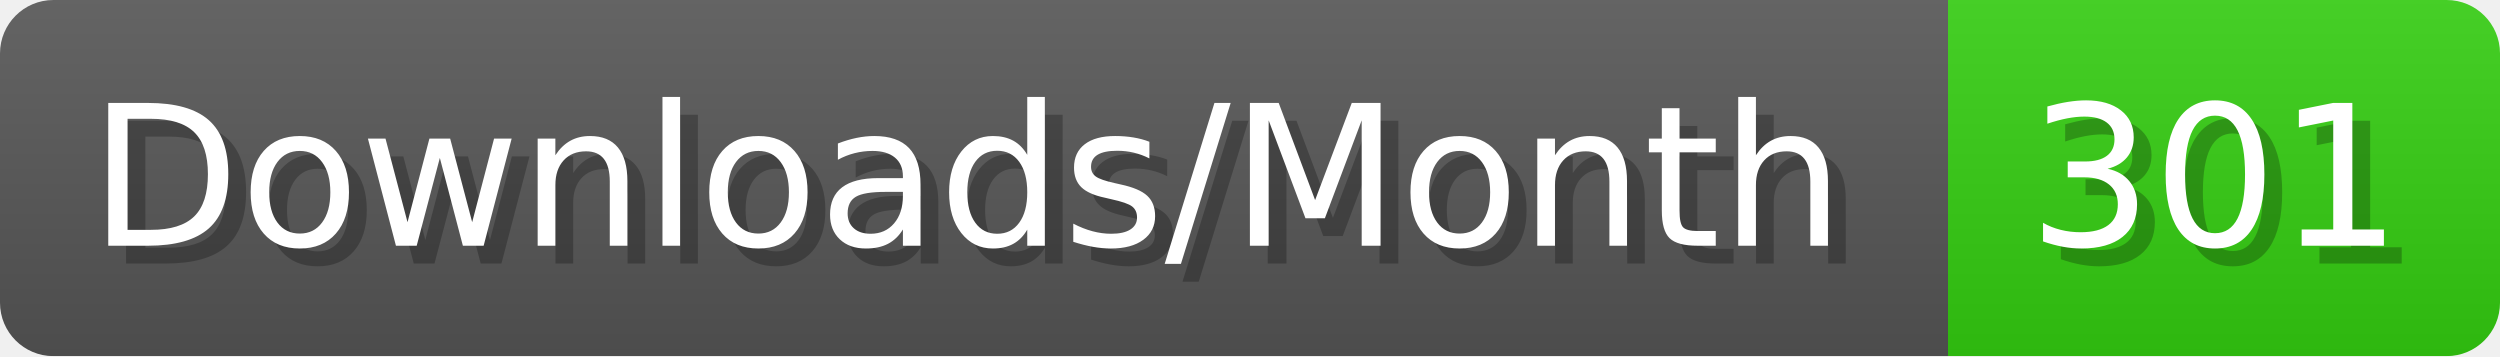
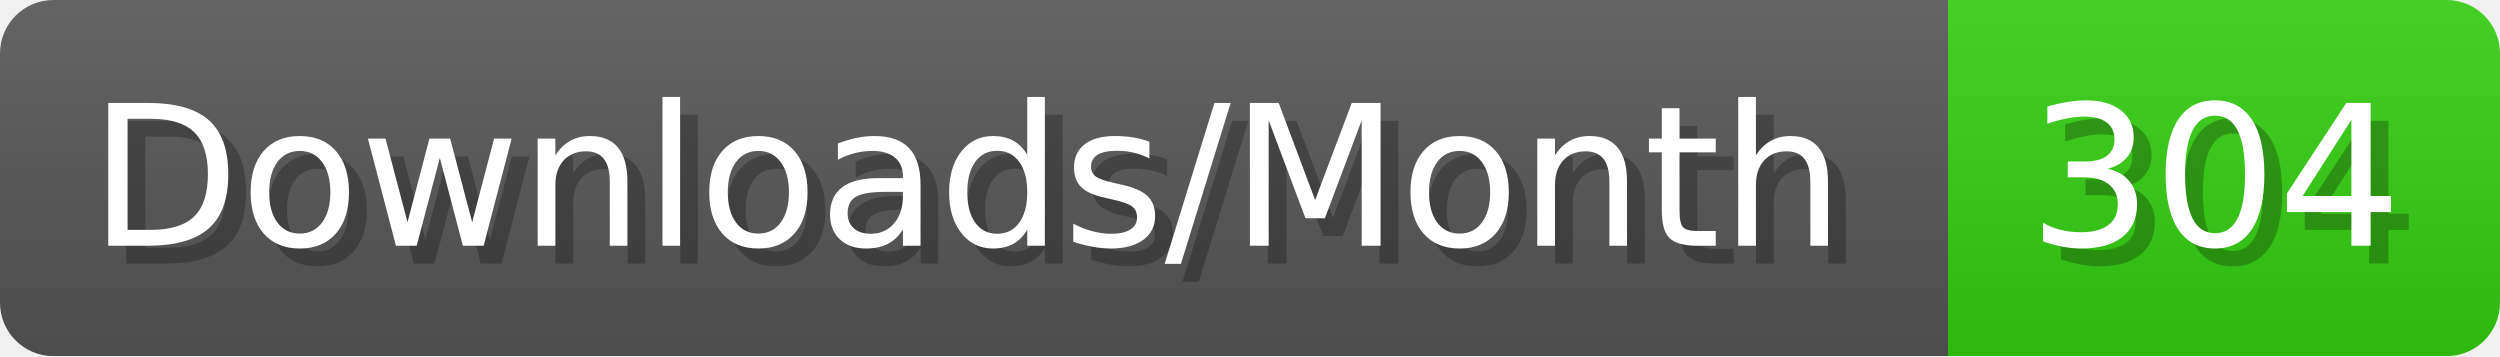
- <svg xmlns="http://www.w3.org/2000/svg" width="140.4" height="20" viewBox="0 0 1404 200" role="img" aria-label="Downloads/Month: 301">
+ <svg xmlns="http://www.w3.org/2000/svg" width="140.4" height="20" viewBox="0 0 1404 200" role="img" aria-label="Downloads/Month: 304">
  <linearGradient id="YlXUI" x2="0" y2="100%">
    <stop offset="0" stop-opacity=".1" stop-color="#EEE" />
    <stop offset="1" stop-opacity=".1" />
  </linearGradient>
  <mask id="JHhop">
    <rect width="1404" height="200" rx="30" fill="#FFF" />
  </mask>
  <g mask="url(#JHhop)">
    <rect width="1094" height="200" fill="#555" />
    <rect width="310" height="200" fill="#3C1" x="1094" />
    <rect width="1404" height="200" fill="url(#YlXUI)" />
  </g>
  <g aria-hidden="true" fill="#fff" text-anchor="start" font-family="Verdana,DejaVu Sans,sans-serif" font-size="110">
    <text x="60" y="148" textLength="994" fill="#000" opacity="0.25">Downloads/Month</text>
    <text x="50" y="138" textLength="994">Downloads/Month</text>
-     <text x="1149" y="148" textLength="210" fill="#000" opacity="0.25">301</text>
-     <text x="1139" y="138" textLength="210">301</text>
+     <text x="1149" y="148" textLength="210" fill="#000" opacity="0.25">304</text>
+     <text x="1139" y="138" textLength="210">304</text>
  </g>
</svg>
